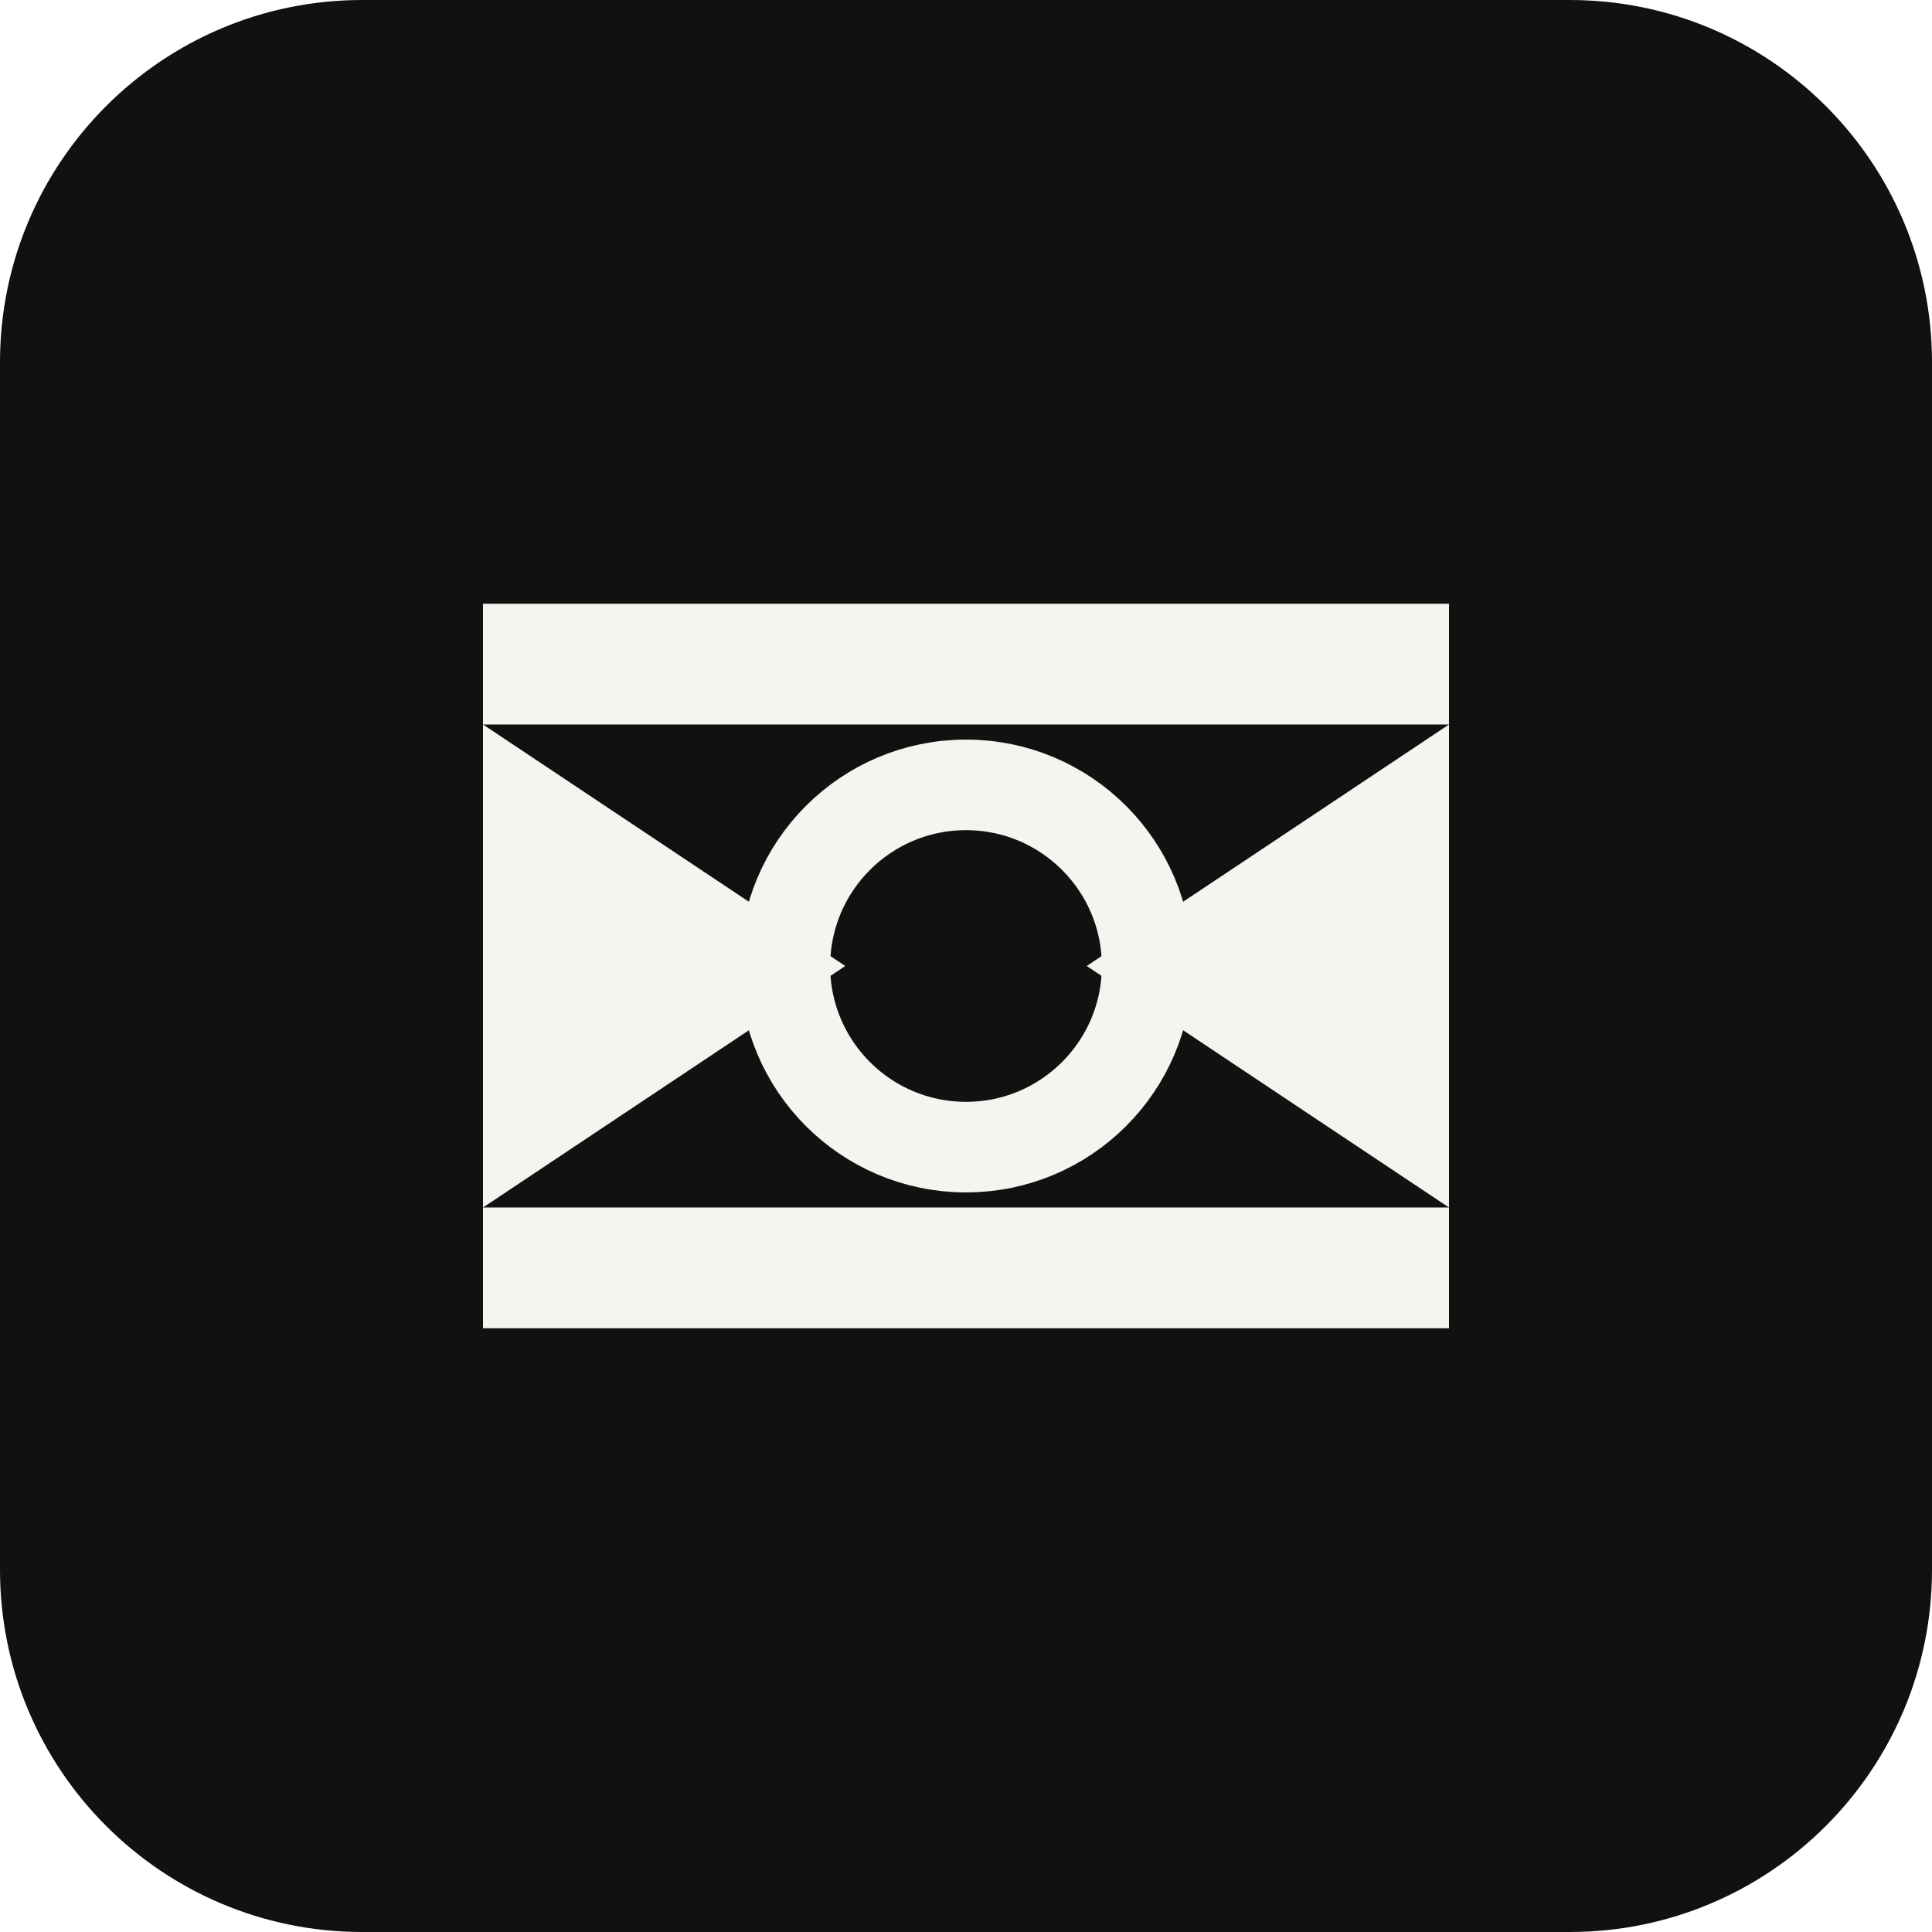
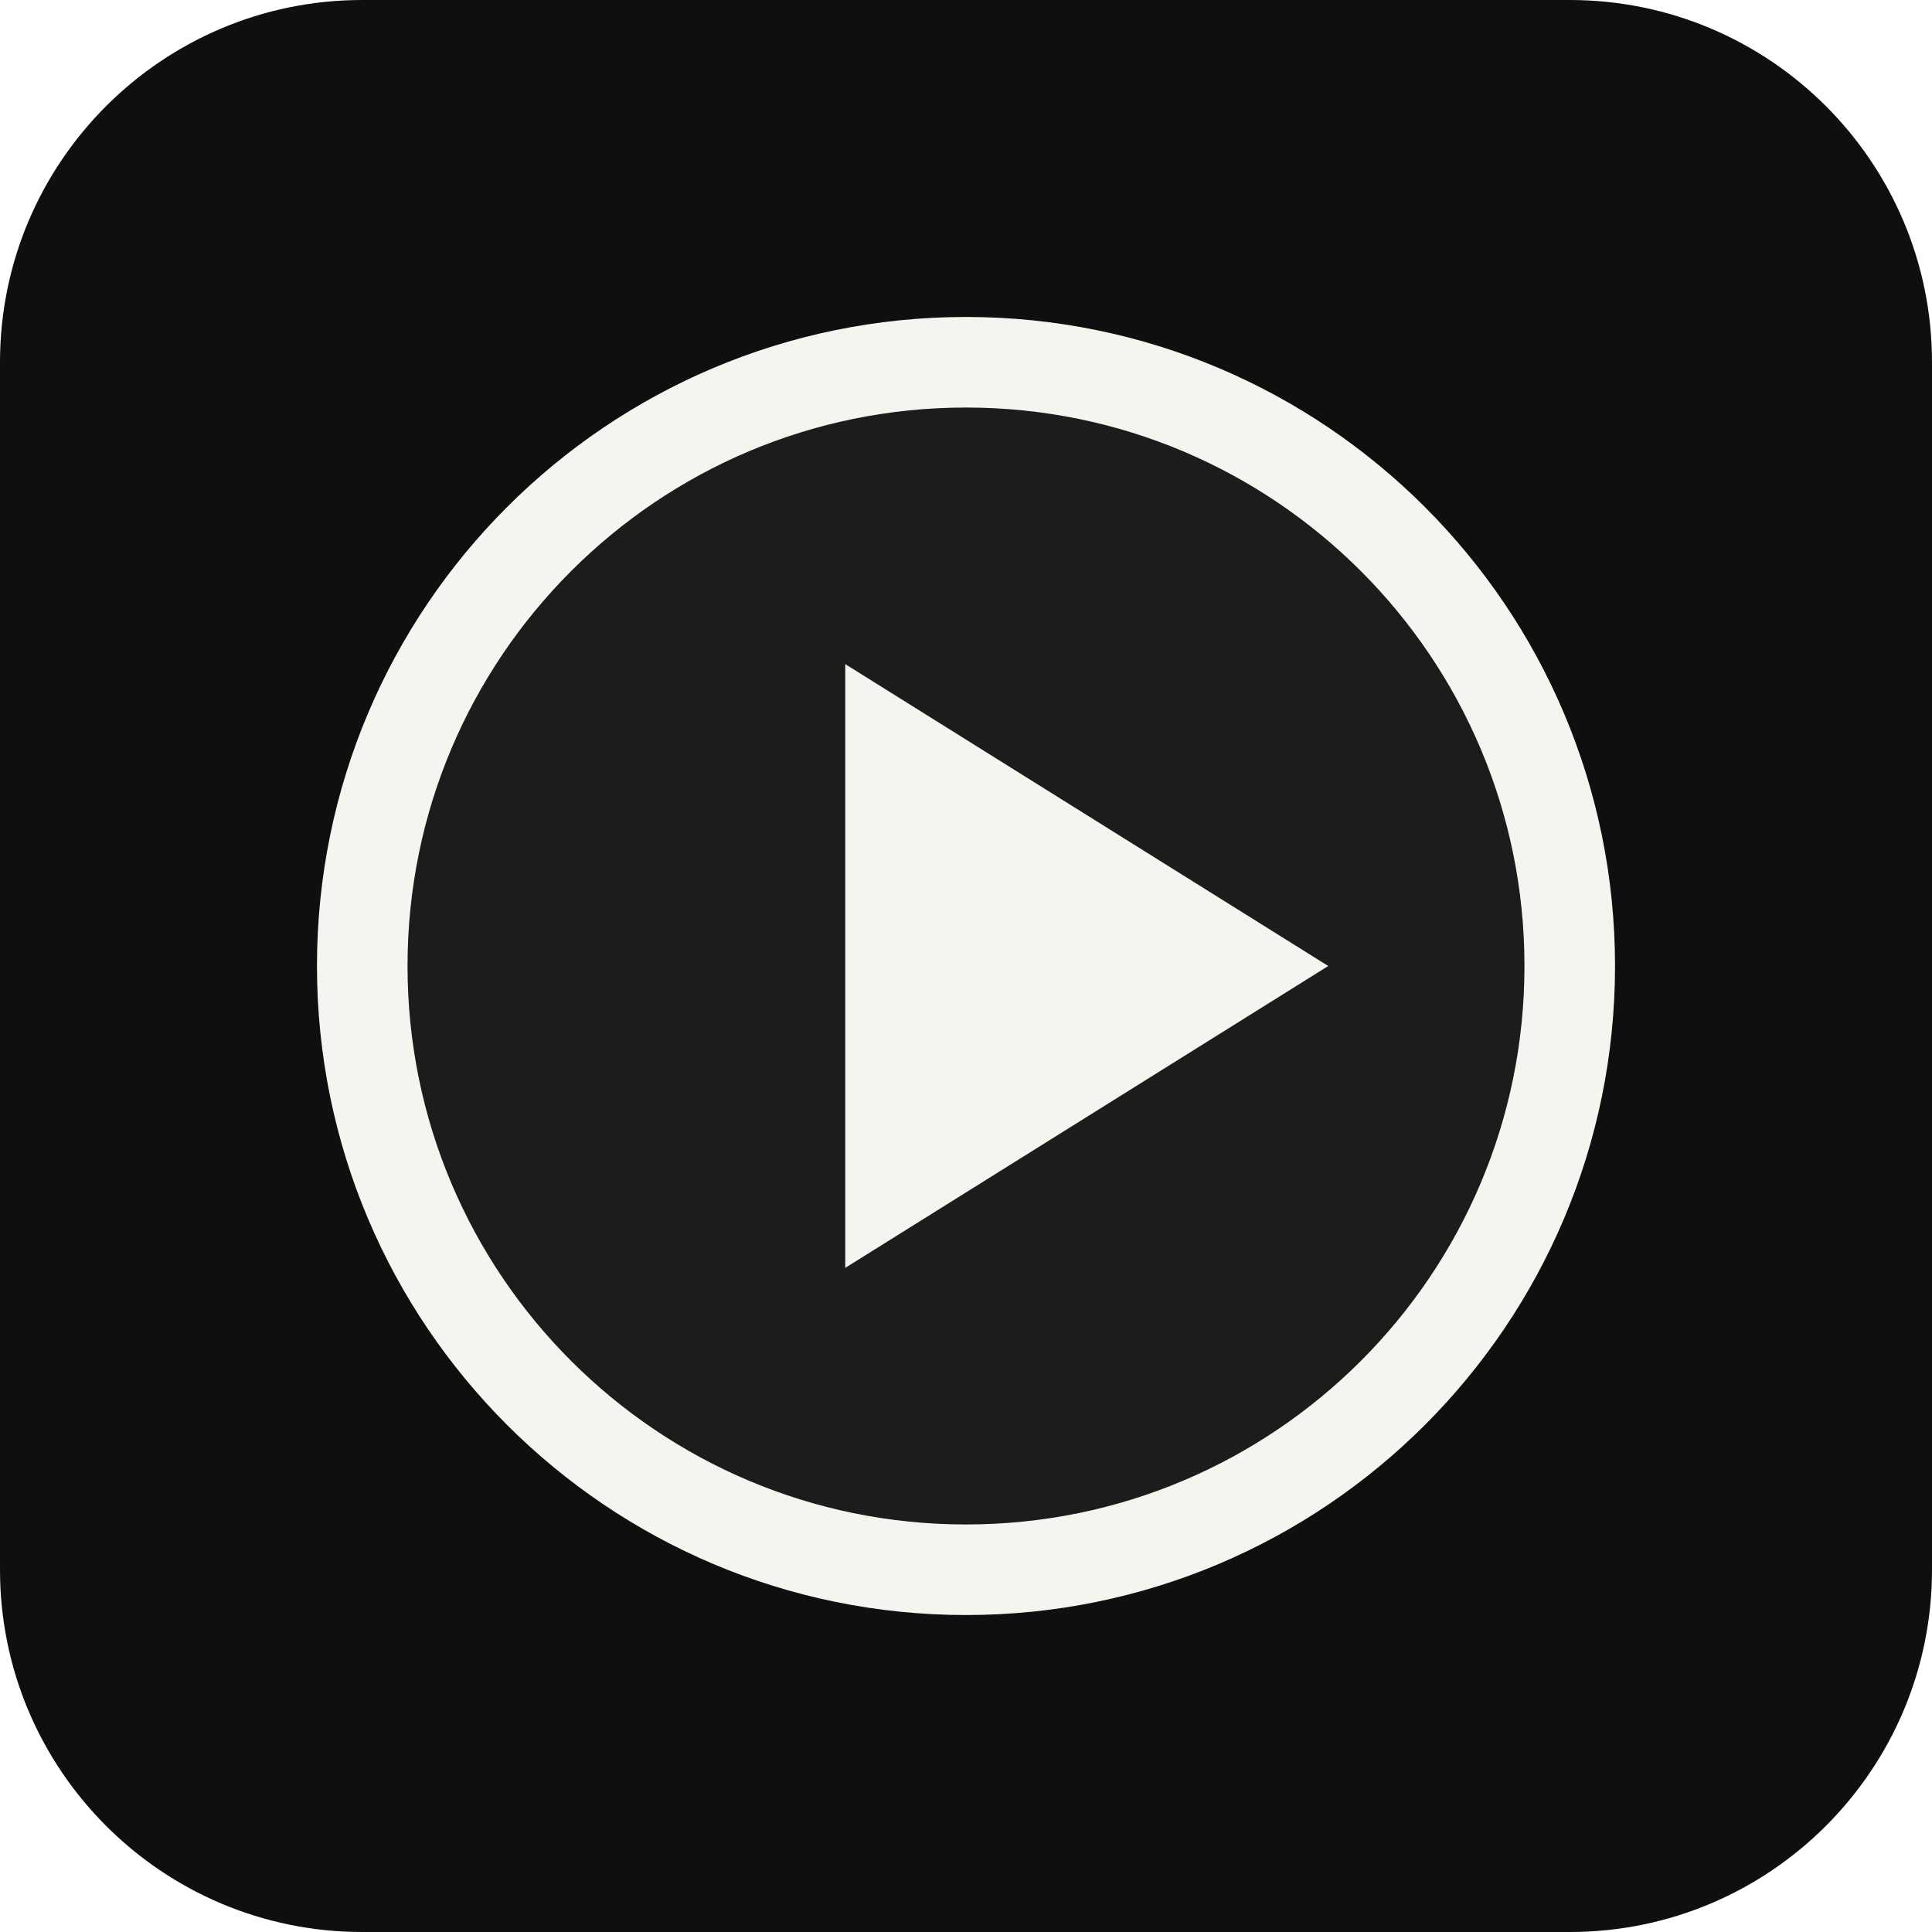
<svg xmlns="http://www.w3.org/2000/svg" viewBox="0 0 64 64" fill="none">
-   <rect width="64" height="64" rx="12" fill="#111" />
-   <path d="M16 20h32v4H16z" fill="#f5f5f0" />
-   <path d="M16 40h32v4H16z" fill="#f5f5f0" />
-   <path d="M16 24l12 8-12 8z" fill="#f5f5f0" />
-   <path d="M48 24l-12 8 12 8z" fill="#f5f5f0" />
-   <circle cx="32" cy="32" r="6" stroke="#f5f5f0" stroke-width="3" fill="none" />
+   <rect width="64" height="64" rx="12" fill="#0f0f0f" />
+   <circle cx="32" cy="32" r="20" fill="#1c1c1c" stroke="#f5f5f0" stroke-width="3" />
+   <path d="M28 22l16 10-16 10z" fill="#f5f5f0" />
</svg>
